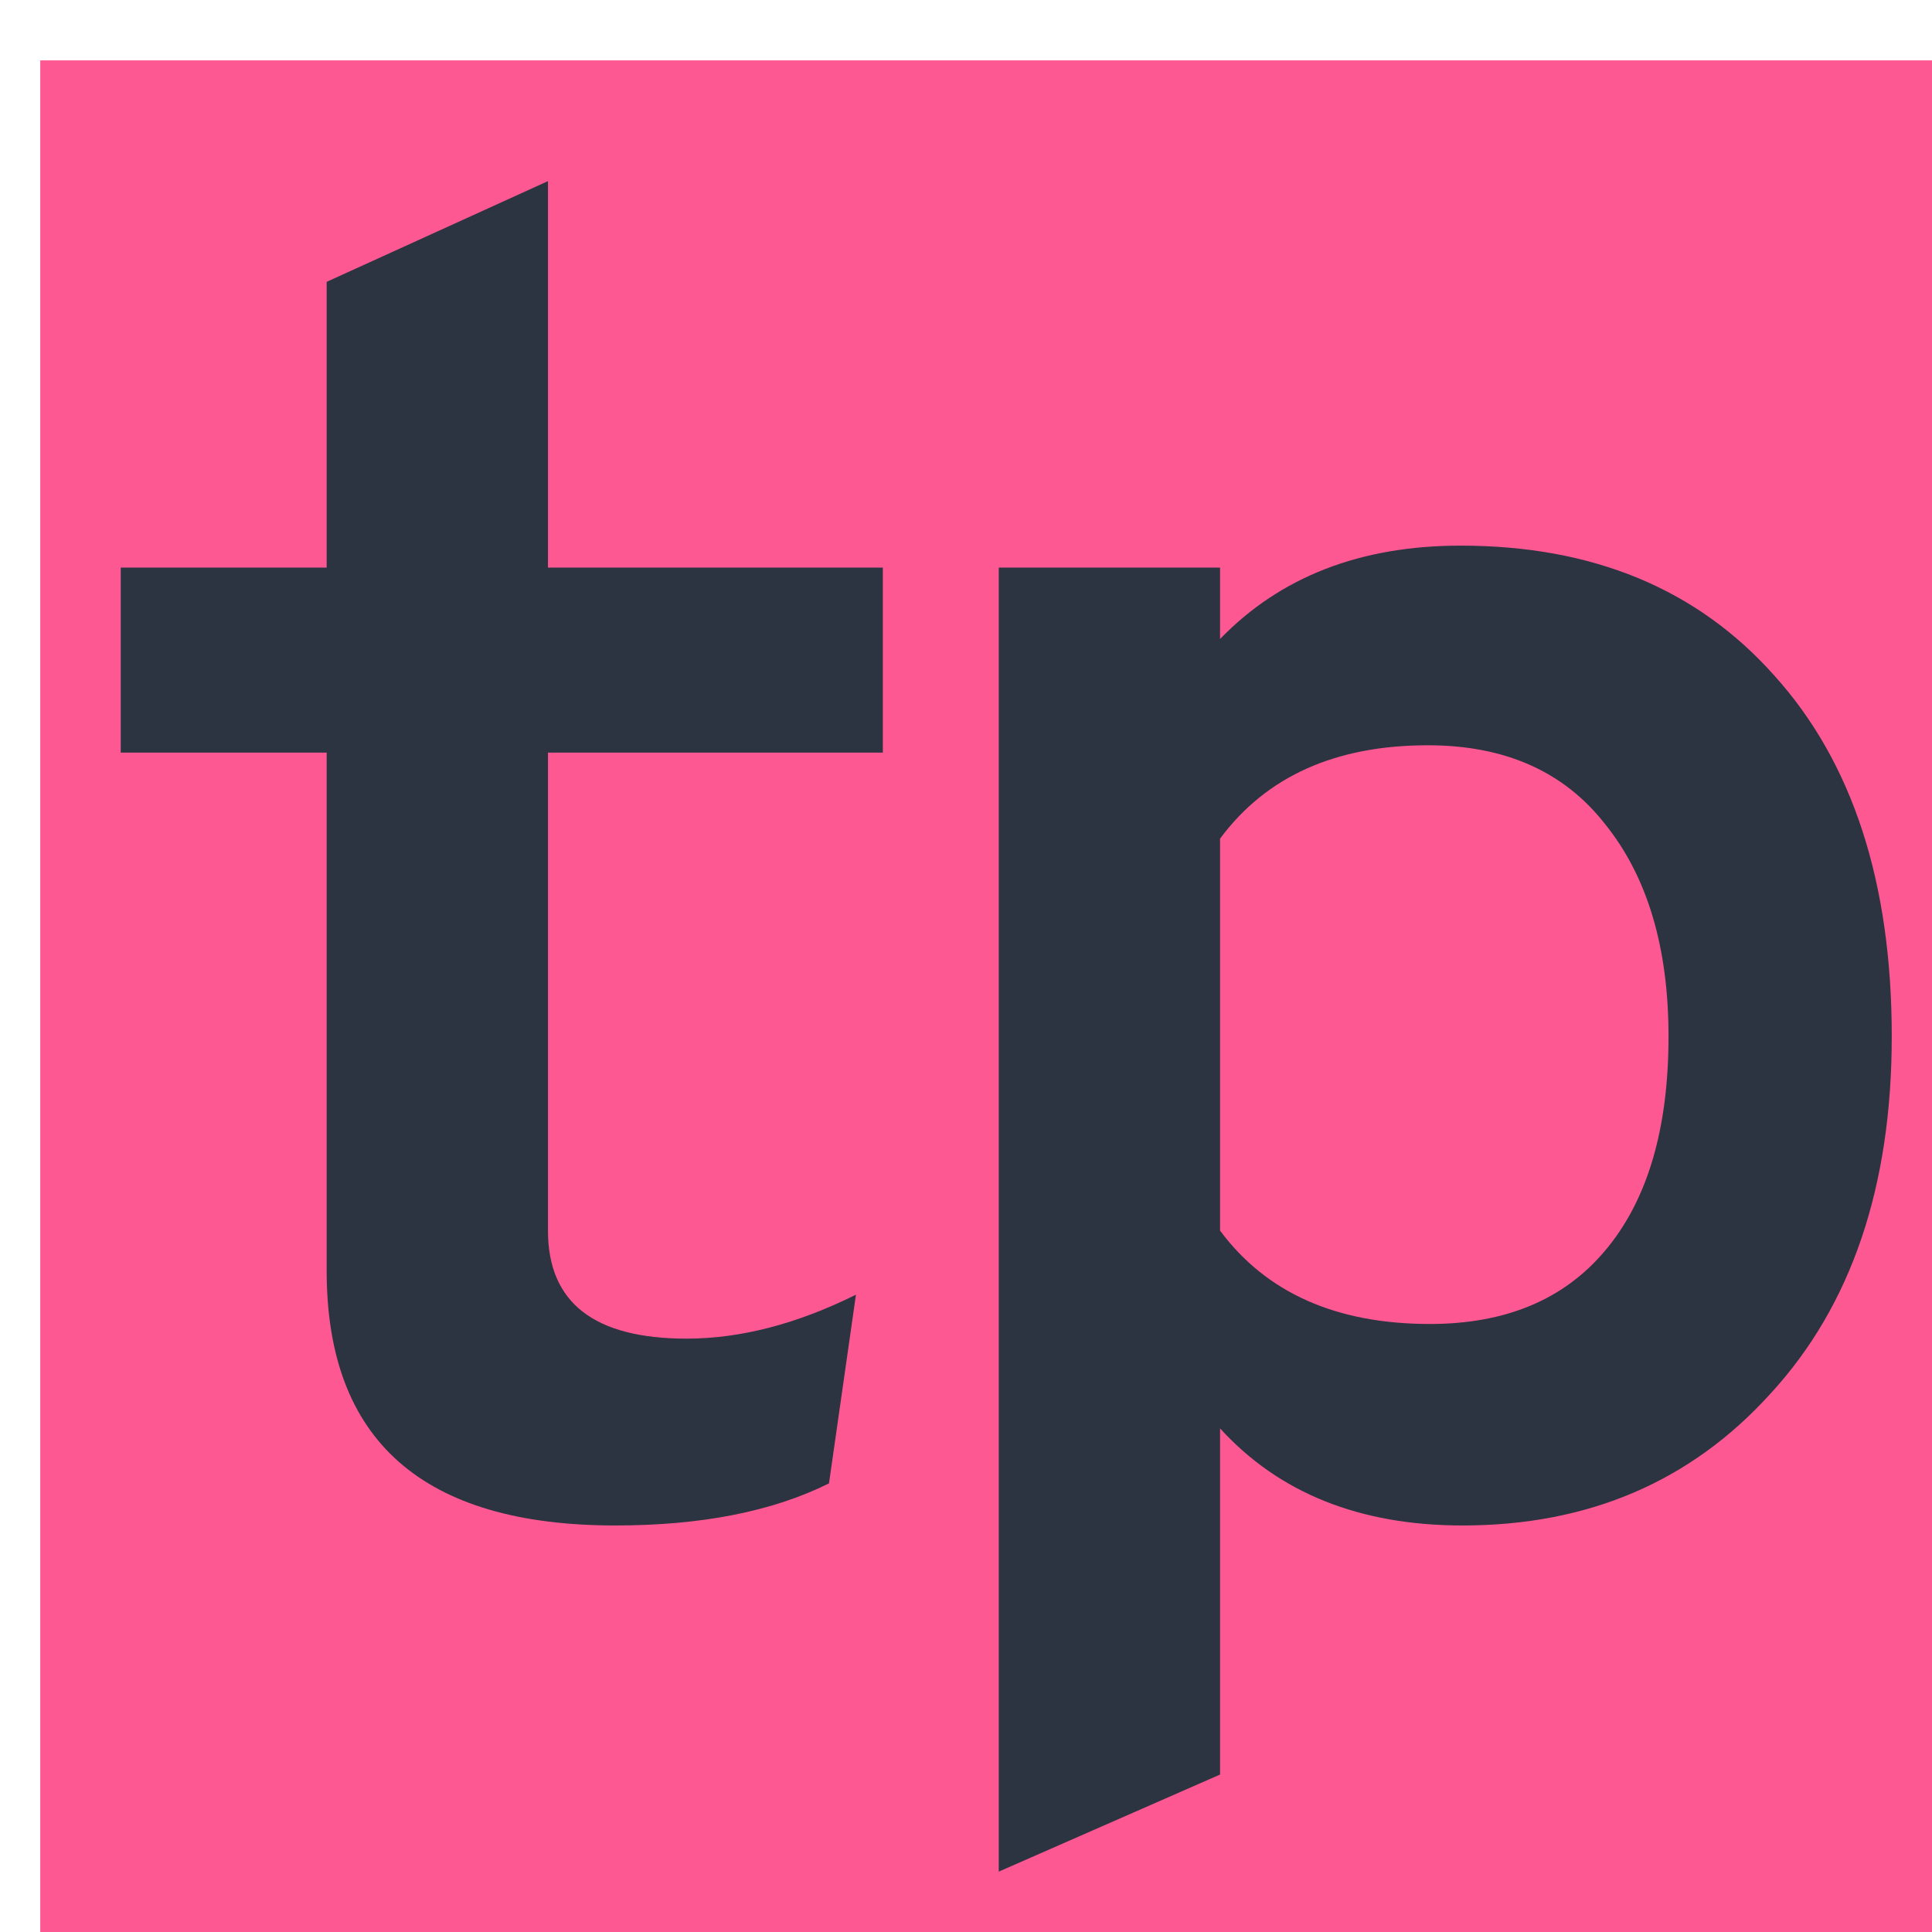
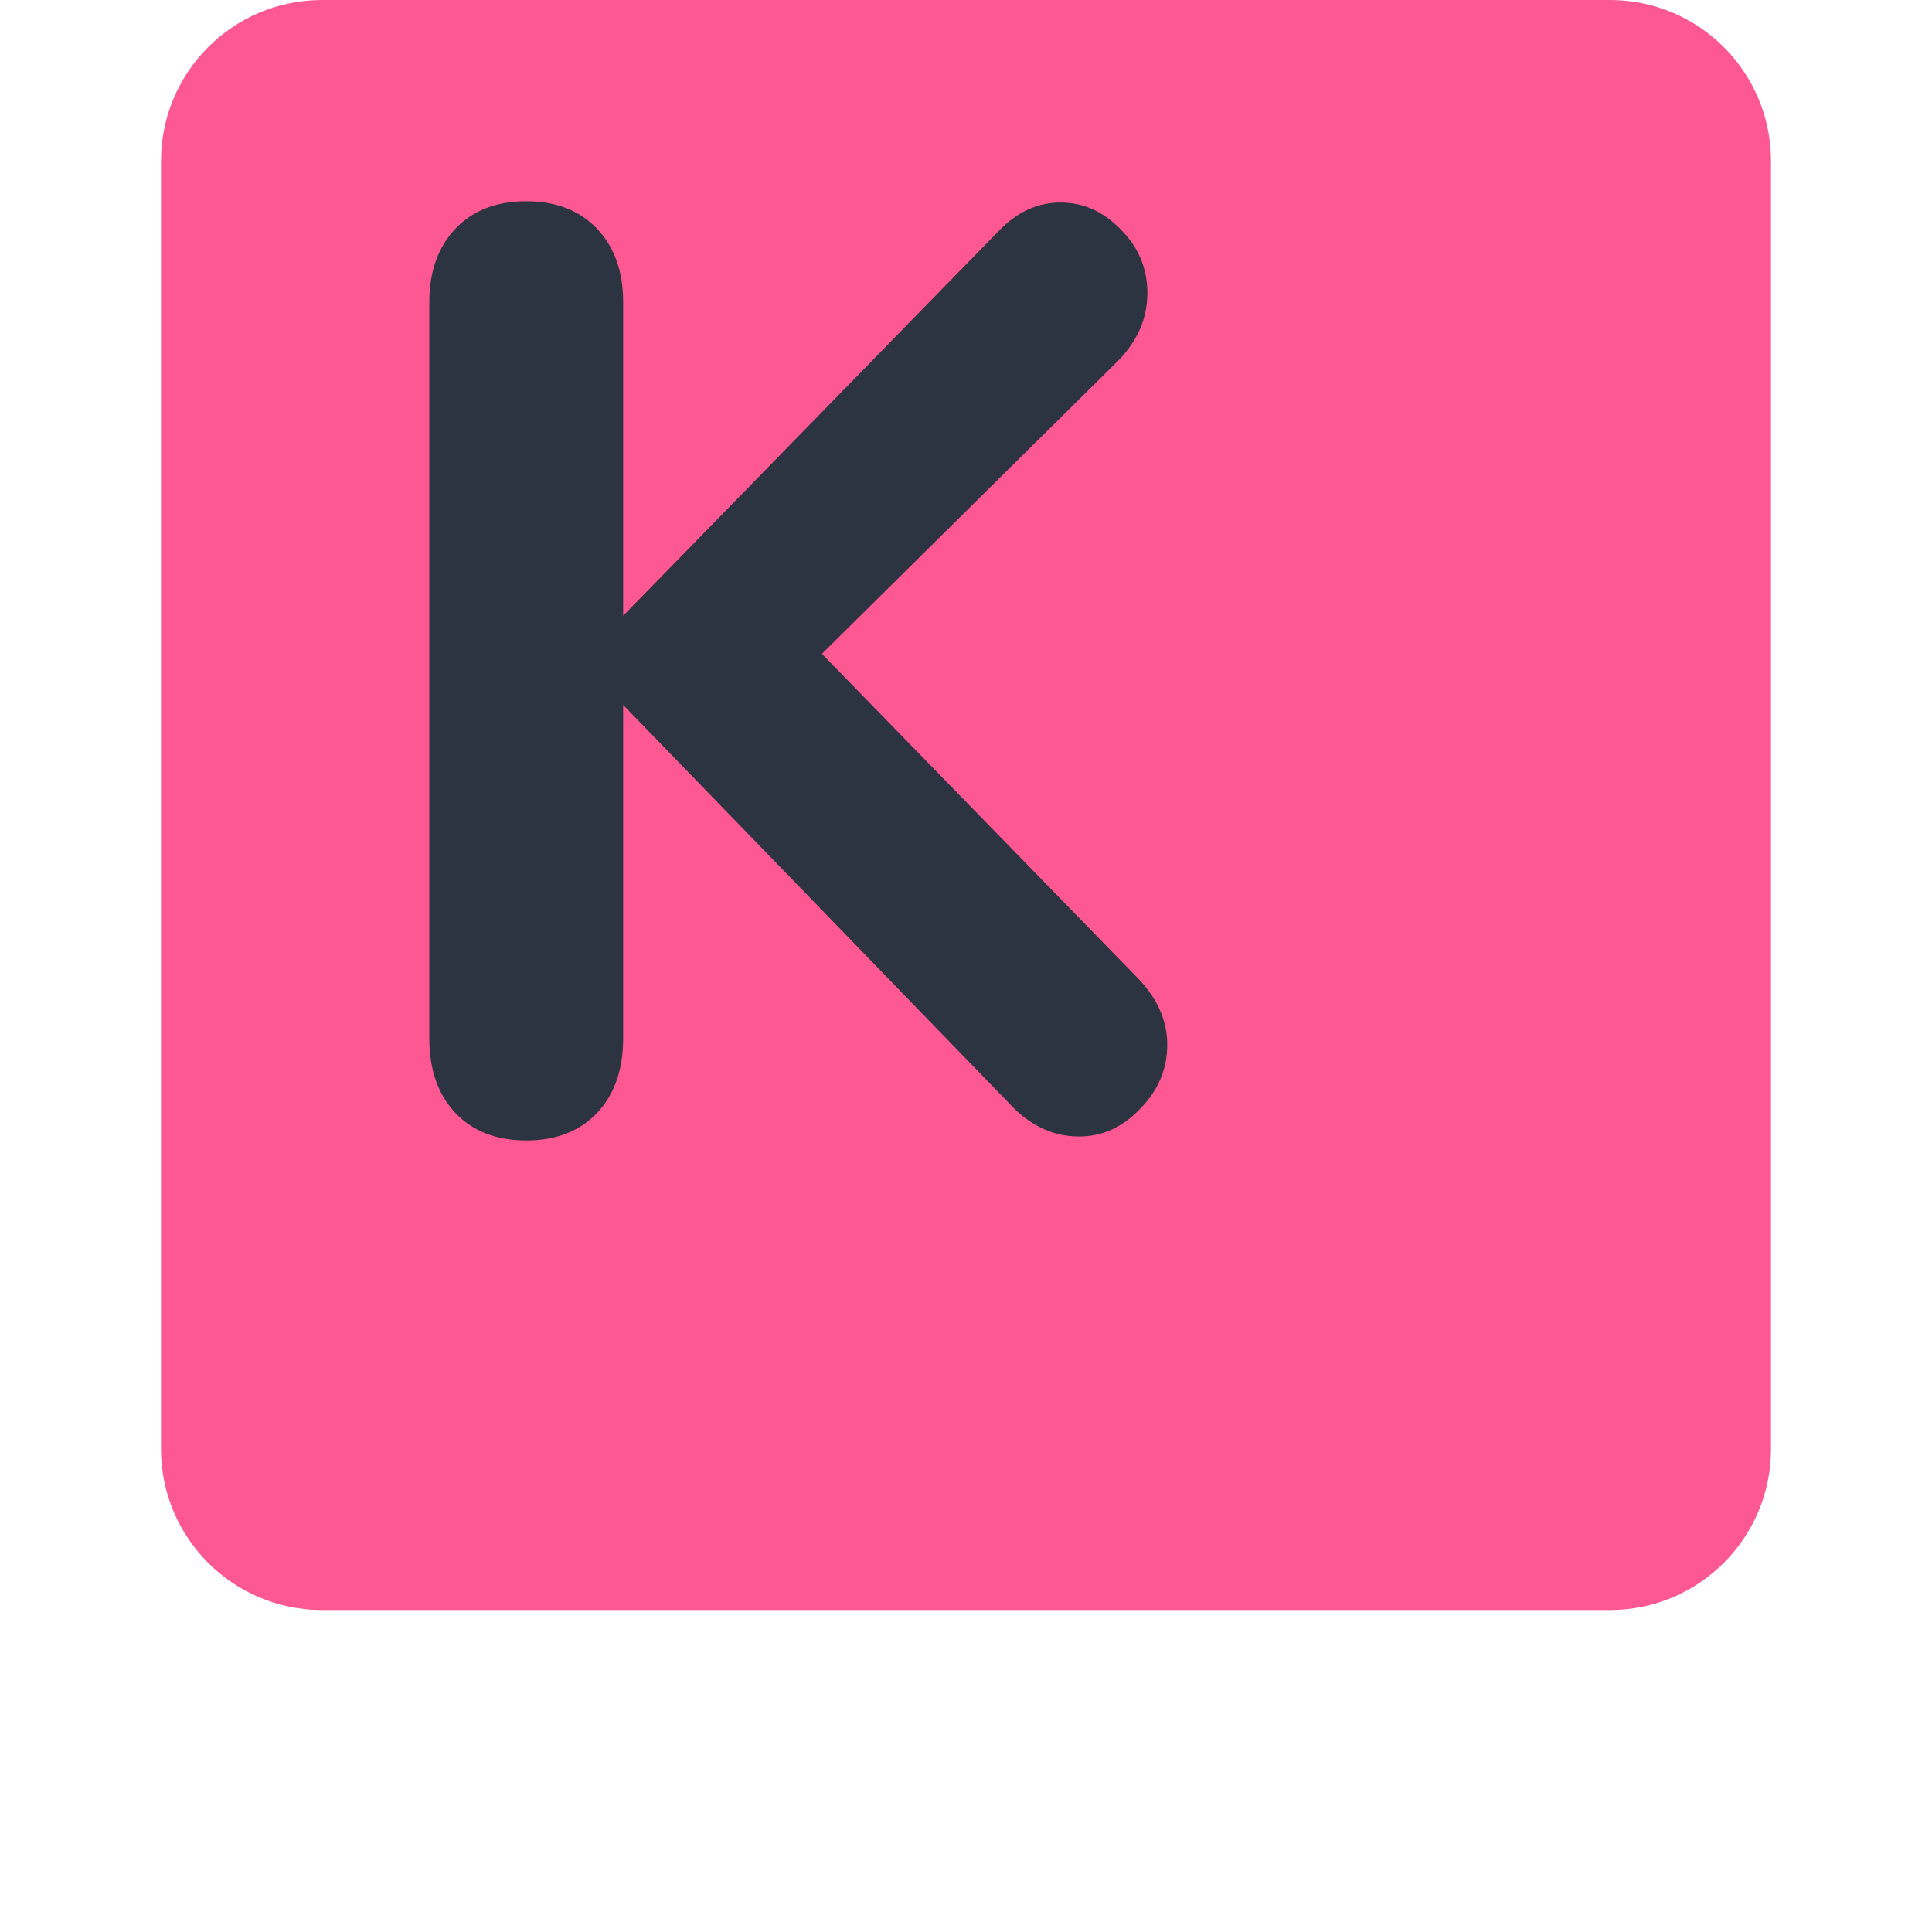
<svg xmlns="http://www.w3.org/2000/svg" viewBox="0 0 24 24" fill="none">
-   <rect fill="hsl(339, 99%, 67%)" x="0.5" y="0.75" width="24" height="24" />
-   <path fill="hsl(214, 20%, 21%)" d="M7.644 18.95C5.253 18.95 4.058 17.896 4.058 15.787V9.349H1.5V7.051H4.058V3.501L6.807 2.25V7.051H10.967V9.349H6.807V15.287C6.807 16.182 7.381 16.629 8.529 16.629C9.198 16.629 9.9 16.447 10.633 16.083L10.298 18.427C9.597 18.776 8.712 18.95 7.644 18.95Z" />
-   <path fill="hsl(214, 20%, 21%)" d="M12.407 23.25V7.051H15.156V7.938C15.905 7.164 16.901 6.778 18.145 6.778C19.786 6.778 21.085 7.316 22.042 8.393C23.014 9.47 23.5 10.964 23.5 12.875C23.5 14.741 22.998 16.22 21.994 17.312C21.006 18.404 19.731 18.95 18.169 18.95C16.893 18.95 15.889 18.548 15.156 17.744V22.044L12.407 23.25ZM17.762 16.447C18.703 16.447 19.428 16.144 19.938 15.537C20.464 14.915 20.727 14.028 20.727 12.875C20.727 11.768 20.464 10.888 19.938 10.236C19.428 9.584 18.695 9.258 17.738 9.258C16.591 9.258 15.73 9.644 15.156 10.418V15.287C15.73 16.06 16.599 16.447 17.762 16.447Z" />
+   <rect fill="hsl(339, 99%, NaN)" width="24" height="24" rx="2" />
+   <rect fill="hsl(339, 99%, 67%)" x="2" width="20" height="20" rx="2" />
+   <path fill="hsl(214, 20%, NaN)" d="M14.145 13.162C14.382 13.412 14.5 13.684 14.5 13.977C14.5 14.281 14.387 14.547 14.161 14.776C13.944 15.004 13.692 15.118 13.404 15.118C13.075 15.118 12.782 14.977 12.525 14.694L7.741 9.757V13.896C7.741 14.287 7.633 14.596 7.417 14.825C7.201 15.053 6.907 15.167 6.537 15.167C6.167 15.167 5.873 15.053 5.657 14.825C5.441 14.596 5.333 14.287 5.333 13.896V4.755C5.333 4.374 5.441 4.07 5.657 3.842C5.873 3.614 6.167 3.5 6.537 3.5C6.907 3.5 7.201 3.614 7.417 3.842C7.633 4.07 7.741 4.374 7.741 4.755V8.649L12.401 3.875C12.628 3.636 12.885 3.516 13.173 3.516C13.461 3.516 13.713 3.63 13.929 3.858C14.145 4.076 14.253 4.336 14.253 4.641C14.253 4.956 14.13 5.238 13.883 5.488L10.21 9.122L14.145 13.162Z" />
+   <path fill="hsl(214, 20%, 21%)" d="M14.145 12.162C14.382 12.412 14.5 12.684 14.5 12.977C14.5 13.281 14.387 13.547 14.161 13.776C13.944 14.004 13.692 14.118 13.404 14.118C13.075 14.118 12.782 13.977 12.525 13.694L7.741 8.757V12.896C7.741 13.287 7.633 13.596 7.417 13.825C7.201 14.053 6.907 14.167 6.537 14.167C6.167 14.167 5.873 14.053 5.657 13.825C5.441 13.596 5.333 13.287 5.333 12.896V3.755C5.333 3.374 5.441 3.07 5.657 2.842C5.873 2.614 6.167 2.5 6.537 2.5C6.907 2.5 7.201 2.614 7.417 2.842C7.633 3.07 7.741 3.374 7.741 3.755V7.649L12.401 2.875C12.628 2.636 12.885 2.516 13.173 2.516C13.461 2.516 13.713 2.63 13.929 2.858C14.145 3.076 14.253 3.336 14.253 3.641C14.253 3.956 14.13 4.238 13.883 4.488L10.21 8.122L14.145 12.162Z" />
</svg>
